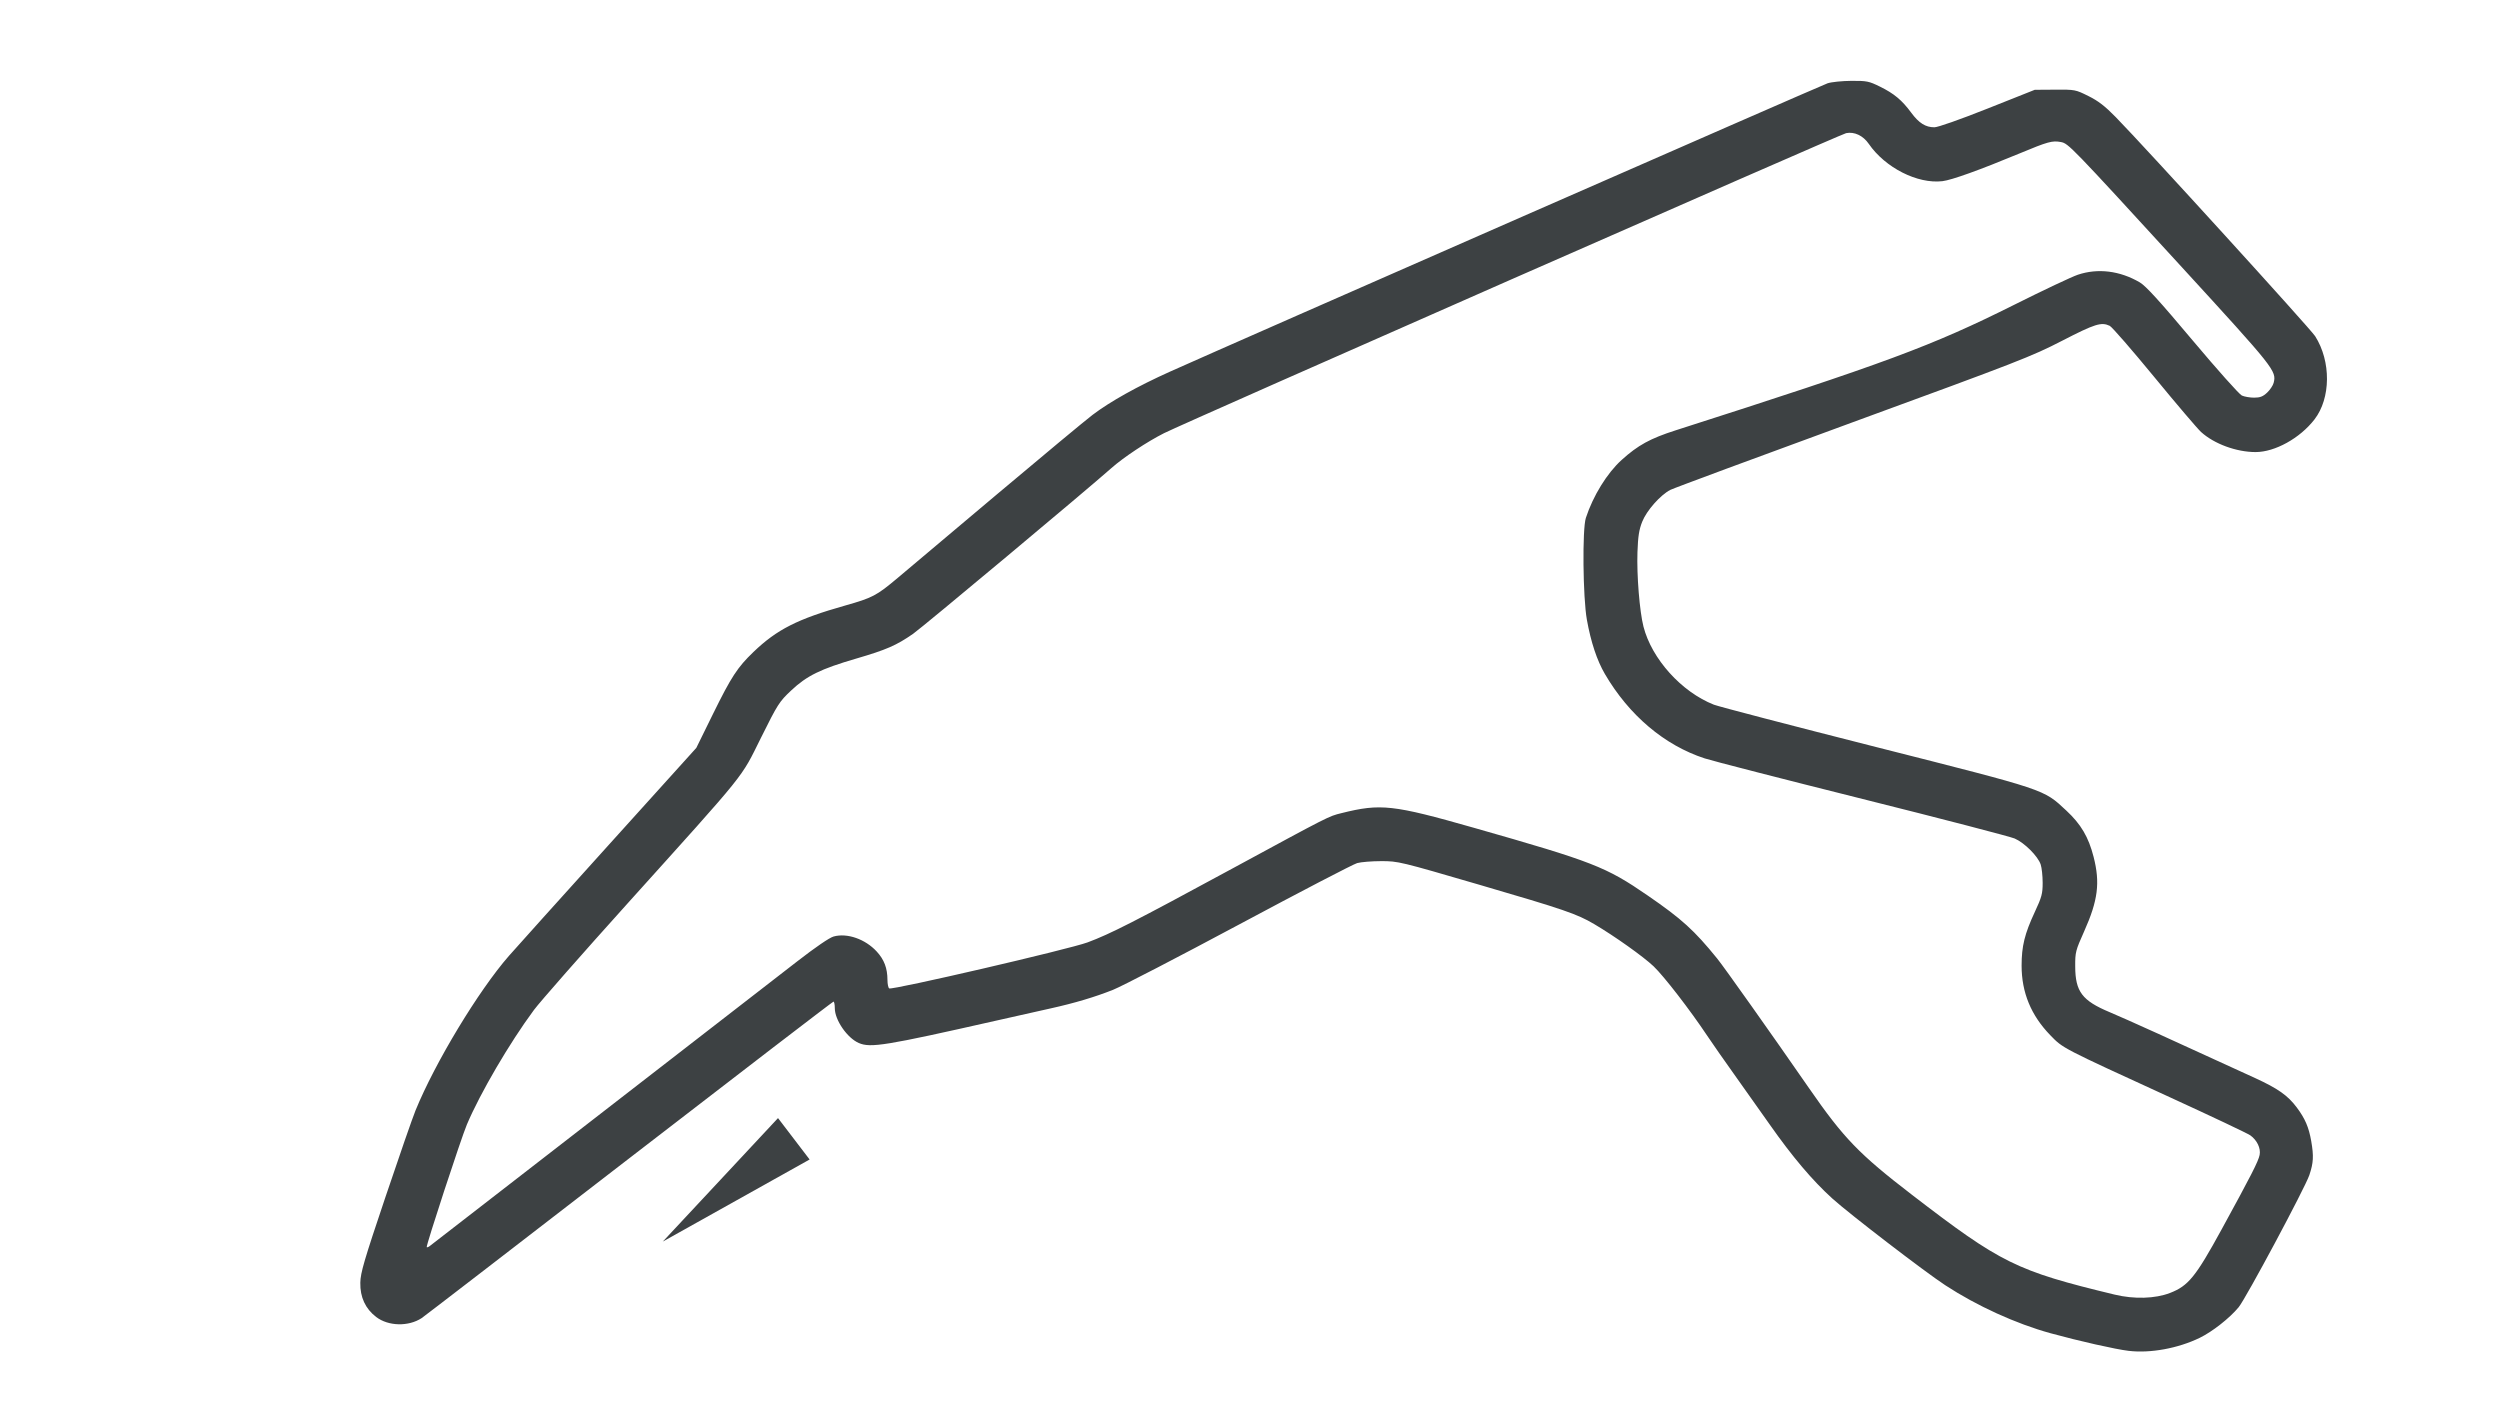
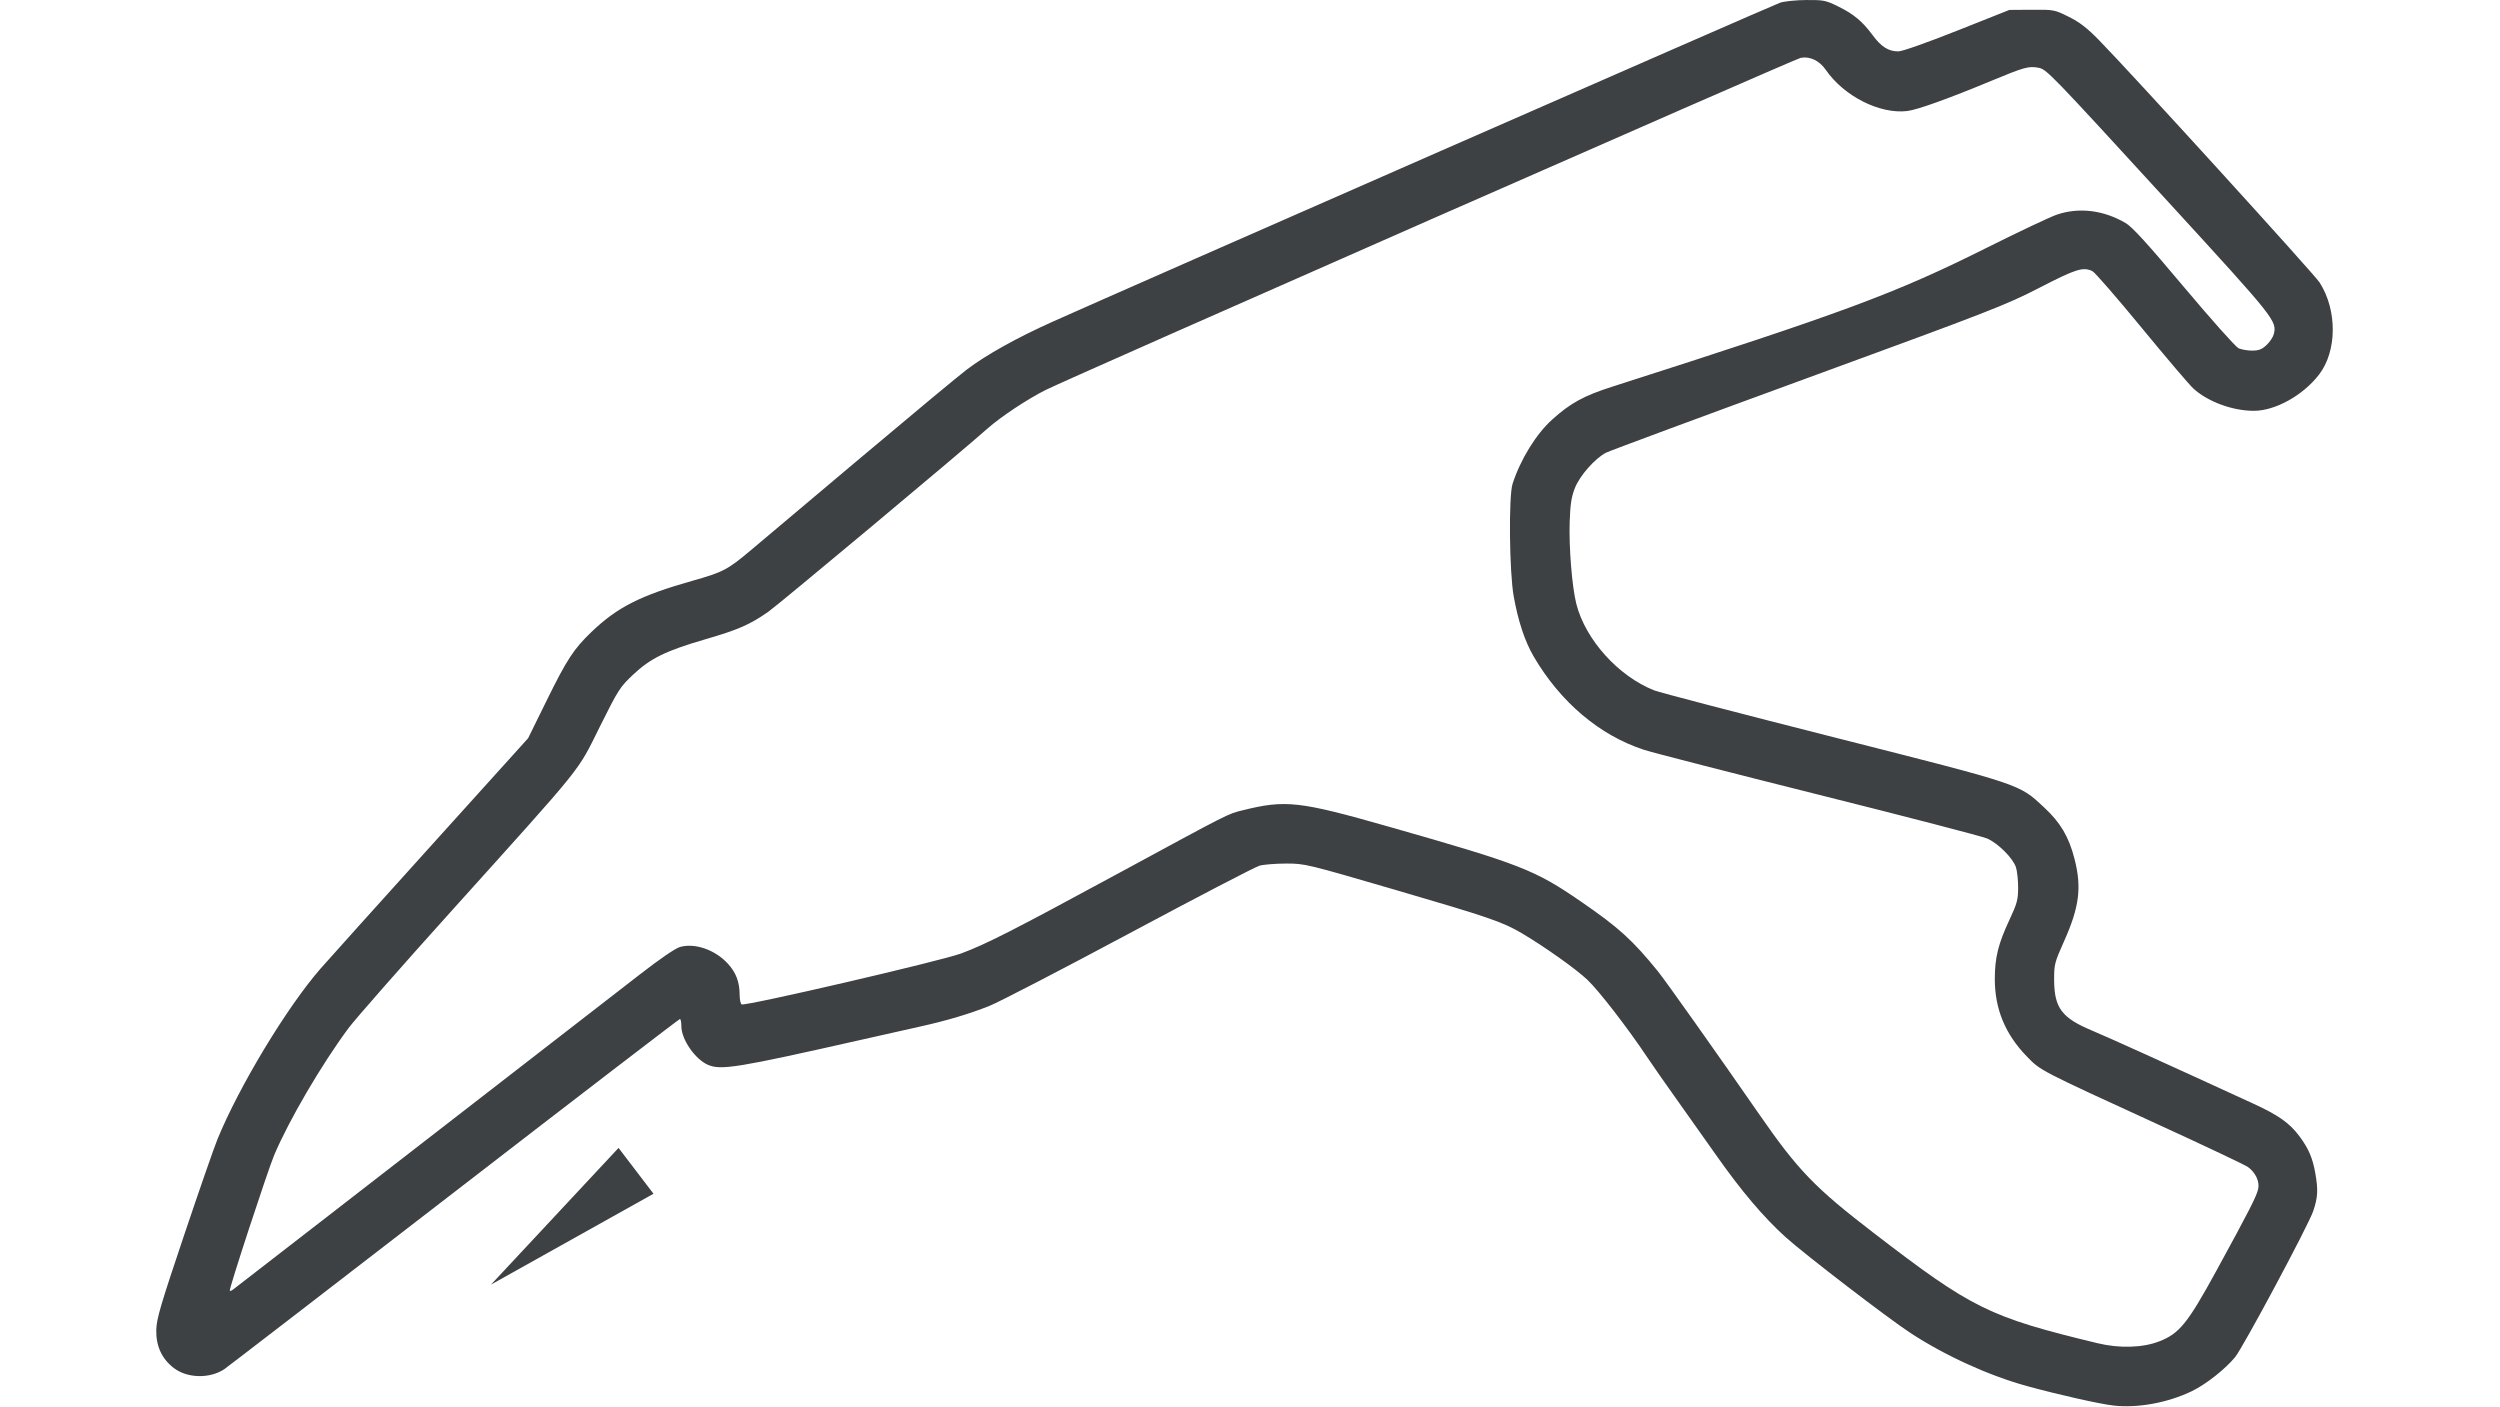
<svg xmlns="http://www.w3.org/2000/svg" width="128" height="72" viewBox="0 0 128 72" fill="none">
-   <path d="M108.989 69.164C108.323 69.086 106.449 68.663 104.989 68.262C103.223 67.777 101.205 66.857 99.596 65.803C98.543 65.113 94.682 62.148 93.819 61.367C92.799 60.444 91.765 59.222 90.608 57.573C90.07 56.807 89.239 55.634 88.761 54.966C88.284 54.299 87.677 53.429 87.413 53.034C86.527 51.705 85.195 49.982 84.663 49.474C84.139 48.976 82.656 47.922 81.618 47.311C80.728 46.788 80.092 46.57 75.755 45.303C71.671 44.11 71.586 44.09 70.722 44.09C70.238 44.091 69.683 44.135 69.487 44.19C69.291 44.244 66.581 45.654 63.465 47.322C60.348 48.99 57.434 50.501 56.989 50.678C56.061 51.048 55.024 51.357 53.798 51.629C53.328 51.733 52.054 52.02 50.966 52.265C45.34 53.537 44.575 53.662 43.975 53.404C43.378 53.148 42.742 52.227 42.742 51.619C42.742 51.433 42.711 51.282 42.674 51.283C42.637 51.284 37.925 54.899 32.203 59.316C26.482 63.734 21.706 67.41 21.59 67.486C20.913 67.93 19.884 67.905 19.262 67.431C18.709 67.009 18.433 66.415 18.448 65.674C18.458 65.163 18.64 64.542 19.73 61.303C20.428 59.227 21.124 57.225 21.275 56.854C22.279 54.397 24.497 50.727 26.054 48.944C26.378 48.573 28.67 46.025 31.147 43.281L35.651 38.292L36.513 36.539C37.442 34.652 37.76 34.166 38.575 33.383C39.776 32.229 40.838 31.691 43.267 31.005C44.671 30.608 44.881 30.498 45.955 29.595C46.439 29.187 48.736 27.253 51.058 25.297C53.381 23.341 55.578 21.515 55.941 21.24C56.842 20.557 58.252 19.77 59.913 19.024C63.326 17.492 93.251 4.37 93.573 4.264C93.771 4.199 94.317 4.143 94.788 4.14C95.582 4.135 95.687 4.156 96.256 4.436C96.98 4.792 97.379 5.126 97.856 5.771C98.25 6.304 98.588 6.517 99.041 6.517C99.223 6.517 100.345 6.122 101.765 5.558L104.18 4.598L105.218 4.591C106.241 4.584 106.266 4.589 106.926 4.917C107.432 5.168 107.774 5.432 108.325 5.995C109.849 7.553 118.29 16.827 118.536 17.213C119.356 18.503 119.341 20.388 118.502 21.474C117.759 22.436 116.478 23.146 115.486 23.146C114.503 23.146 113.362 22.726 112.693 22.117C112.51 21.949 111.429 20.68 110.292 19.296C109.155 17.912 108.132 16.736 108.018 16.682C107.587 16.478 107.267 16.578 105.582 17.446C104.013 18.255 103.353 18.511 94.866 21.617C89.891 23.438 85.685 24.997 85.519 25.083C85.008 25.348 84.305 26.144 84.08 26.715C83.919 27.121 83.866 27.464 83.838 28.27C83.797 29.456 83.947 31.304 84.146 32.083C84.57 33.738 86.093 35.427 87.75 36.08C87.99 36.174 91.724 37.149 96.048 38.246C104.834 40.474 104.611 40.399 105.794 41.5C106.545 42.198 106.933 42.856 107.193 43.874C107.532 45.199 107.418 46.1 106.709 47.685C106.268 48.672 106.247 48.754 106.251 49.483C106.256 50.771 106.605 51.233 108.015 51.823C108.804 52.153 111.397 53.328 115.461 55.196C116.63 55.733 117.134 56.088 117.59 56.696C118.018 57.266 118.21 57.712 118.334 58.421C118.469 59.196 118.45 59.537 118.237 60.169C118.014 60.827 114.99 66.479 114.619 66.93C114.162 67.485 113.269 68.186 112.62 68.5C111.508 69.037 110.101 69.295 108.989 69.164ZM111.101 66.201C112.041 65.839 112.418 65.376 113.746 62.947C115.273 60.156 115.626 59.465 115.693 59.132C115.76 58.794 115.561 58.376 115.215 58.129C115.078 58.032 113.227 57.155 111.101 56.181C105.518 53.621 105.634 53.681 104.976 53.004C103.989 51.987 103.506 50.816 103.506 49.441C103.506 48.442 103.661 47.812 104.183 46.691C104.538 45.929 104.584 45.759 104.584 45.199C104.584 44.851 104.539 44.429 104.483 44.261C104.342 43.837 103.65 43.147 103.15 42.931C102.92 42.833 99.418 41.922 95.366 40.908C91.315 39.894 87.676 38.959 87.281 38.83C85.223 38.16 83.407 36.624 82.171 34.509C81.765 33.815 81.453 32.874 81.248 31.73C81.044 30.591 81.009 27.088 81.196 26.517C81.567 25.384 82.282 24.225 83.026 23.551C83.863 22.794 84.491 22.45 85.792 22.033C96.574 18.582 98.901 17.719 103.148 15.595C104.621 14.857 106.078 14.17 106.384 14.067C107.408 13.722 108.539 13.861 109.557 14.458C109.866 14.639 110.562 15.402 112.258 17.422C113.515 18.918 114.651 20.192 114.782 20.251C114.913 20.311 115.195 20.36 115.41 20.36C115.716 20.36 115.861 20.304 116.075 20.104C116.226 19.963 116.377 19.737 116.411 19.601C116.564 18.993 116.466 18.87 111.714 13.683C105.986 7.43 105.904 7.346 105.515 7.272C105.076 7.19 104.854 7.251 103.394 7.859C101.356 8.706 99.926 9.22 99.452 9.276C98.178 9.427 96.524 8.589 95.682 7.366C95.391 6.943 94.945 6.732 94.522 6.817C94.237 6.874 60.693 21.629 59.598 22.179C58.739 22.611 57.516 23.422 56.899 23.97C55.635 25.093 47.227 32.119 46.753 32.449C45.899 33.043 45.377 33.27 43.846 33.717C42.015 34.251 41.309 34.597 40.504 35.356C39.901 35.923 39.819 36.051 38.968 37.762C37.902 39.905 38.336 39.365 32.139 46.247C29.801 48.843 27.641 51.301 27.338 51.71C26.091 53.394 24.588 55.962 23.906 57.573C23.609 58.276 21.797 63.805 21.848 63.855C21.867 63.875 21.935 63.85 21.998 63.801C22.061 63.751 23.933 62.302 26.157 60.58C30.521 57.203 38.336 51.148 40.809 49.229C41.761 48.491 42.468 48.007 42.684 47.948C43.378 47.758 44.3 48.08 44.888 48.718C45.271 49.133 45.437 49.573 45.438 50.174C45.438 50.382 45.479 50.576 45.528 50.607C45.682 50.702 54.752 48.598 55.685 48.25C56.848 47.817 58.073 47.193 63.056 44.491C68.128 41.742 68.014 41.799 68.685 41.632C70.69 41.131 71.308 41.2 75.463 42.383C81.569 44.123 82.22 44.376 84.359 45.848C86.108 47.051 86.743 47.627 87.921 49.079C88.269 49.507 90.655 52.875 92.619 55.709C94.402 58.283 95.179 59.087 97.893 61.174C102.465 64.689 103.237 65.069 108.27 66.284C109.27 66.525 110.339 66.494 111.101 66.201Z" fill="#3D4143" />
-   <path d="M39.834 57.246L40.643 58.306L41.452 59.366L37.693 61.468L33.935 63.569L36.885 60.408L39.834 57.246Z" fill="#3D4143" />
+   <path d="M108.203 71.963C107.466 71.876 105.391 71.408 103.776 70.965C101.822 70.428 99.588 69.409 97.807 68.243C96.642 67.48 92.369 64.199 91.414 63.334C90.285 62.312 89.141 60.96 87.86 59.135C87.265 58.287 86.345 56.989 85.817 56.25C85.288 55.511 84.617 54.549 84.325 54.111C83.344 52.641 81.871 50.733 81.281 50.172C80.702 49.62 79.061 48.455 77.911 47.778C76.926 47.199 76.222 46.958 71.423 45.556C66.903 44.236 66.808 44.213 65.852 44.214C65.317 44.214 64.702 44.263 64.486 44.324C64.269 44.384 61.27 45.944 57.821 47.79C54.371 49.637 51.146 51.308 50.654 51.504C49.627 51.913 48.479 52.256 47.122 52.557C46.603 52.672 45.193 52.989 43.989 53.261C37.763 54.668 36.916 54.806 36.251 54.521C35.591 54.238 34.886 53.218 34.886 52.546C34.886 52.34 34.853 52.172 34.812 52.173C34.771 52.175 29.556 56.175 23.224 61.065C16.891 65.954 11.606 70.022 11.478 70.106C10.729 70.597 9.589 70.57 8.901 70.044C8.289 69.578 7.984 68.92 8.001 68.101C8.012 67.535 8.213 66.847 9.419 63.263C10.192 60.965 10.962 58.749 11.13 58.339C12.241 55.62 14.695 51.558 16.419 49.585C16.777 49.175 19.313 46.354 22.055 43.318L27.039 37.797L27.994 35.857C29.022 33.768 29.373 33.23 30.276 32.363C31.605 31.087 32.78 30.491 35.468 29.732C37.022 29.293 37.254 29.171 38.443 28.171C38.979 27.72 41.52 25.58 44.091 23.415C46.661 21.251 49.093 19.23 49.495 18.925C50.492 18.169 52.052 17.298 53.891 16.473C57.668 14.778 90.785 0.255 91.142 0.138C91.361 0.066 91.966 0.004 92.486 0.001C93.365 -0.005 93.481 0.018 94.111 0.328C94.912 0.722 95.354 1.091 95.882 1.805C96.318 2.395 96.692 2.631 97.194 2.631C97.394 2.631 98.637 2.193 100.208 1.569L102.88 0.508L104.03 0.5C105.162 0.492 105.19 0.497 105.92 0.86C106.479 1.138 106.858 1.43 107.468 2.054C109.155 3.777 118.497 14.041 118.768 14.469C119.676 15.896 119.659 17.983 118.731 19.184C117.909 20.249 116.491 21.034 115.393 21.034C114.305 21.034 113.043 20.569 112.303 19.895C112.099 19.71 110.903 18.305 109.645 16.774C108.387 15.242 107.254 13.94 107.129 13.881C106.651 13.655 106.297 13.765 104.433 14.726C102.696 15.621 101.966 15.905 92.573 19.343C87.067 21.357 82.413 23.083 82.229 23.178C81.663 23.471 80.885 24.352 80.636 24.984C80.458 25.434 80.399 25.813 80.368 26.705C80.323 28.017 80.489 30.063 80.709 30.925C81.178 32.757 82.863 34.625 84.697 35.348C84.963 35.453 89.095 36.532 93.881 37.745C103.605 40.211 103.358 40.129 104.667 41.347C105.498 42.12 105.927 42.847 106.215 43.974C106.591 45.44 106.464 46.438 105.68 48.192C105.192 49.284 105.169 49.375 105.172 50.182C105.179 51.607 105.564 52.119 107.125 52.771C107.998 53.137 110.868 54.437 115.365 56.504C116.659 57.099 117.217 57.492 117.722 58.164C118.195 58.795 118.408 59.289 118.545 60.073C118.695 60.931 118.673 61.309 118.437 62.008C118.191 62.737 114.844 68.992 114.434 69.49C113.927 70.104 112.939 70.881 112.222 71.228C110.991 71.823 109.434 72.108 108.203 71.963V71.963ZM110.54 68.683C111.58 68.283 111.997 67.77 113.468 65.082C115.158 61.994 115.548 61.229 115.622 60.86C115.697 60.486 115.476 60.023 115.093 59.751C114.942 59.643 112.893 58.672 110.54 57.594C104.361 54.761 104.489 54.828 103.762 54.078C102.669 52.953 102.134 51.657 102.134 50.135C102.134 49.029 102.306 48.333 102.885 47.092C103.278 46.249 103.328 46.06 103.328 45.44C103.328 45.055 103.278 44.588 103.216 44.402C103.06 43.933 102.294 43.169 101.741 42.931C101.487 42.822 97.61 41.814 93.126 40.692C88.643 39.569 84.616 38.535 84.178 38.392C81.901 37.651 79.891 35.951 78.523 33.61C78.074 32.841 77.729 31.801 77.502 30.535C77.276 29.274 77.238 25.397 77.445 24.765C77.855 23.511 78.646 22.228 79.47 21.483C80.396 20.645 81.091 20.264 82.531 19.803C94.464 15.983 97.038 15.028 101.738 12.677C103.369 11.861 104.981 11.1 105.32 10.986C106.454 10.604 107.705 10.759 108.831 11.419C109.173 11.619 109.943 12.464 111.821 14.7C113.212 16.356 114.469 17.765 114.614 17.831C114.759 17.897 115.072 17.951 115.31 17.951C115.648 17.951 115.808 17.889 116.045 17.667C116.212 17.512 116.379 17.261 116.417 17.111C116.586 16.439 116.477 16.302 111.218 10.561C104.879 3.641 104.789 3.548 104.358 3.467C103.872 3.376 103.627 3.444 102.011 4.116C99.755 5.053 98.173 5.622 97.648 5.685C96.238 5.852 94.407 4.924 93.476 3.571C93.154 3.103 92.661 2.869 92.192 2.963C91.877 3.026 54.753 19.356 53.542 19.964C52.59 20.442 51.238 21.34 50.554 21.947C49.156 23.189 39.851 30.965 39.326 31.331C38.38 31.987 37.804 32.239 36.109 32.733C34.083 33.324 33.301 33.707 32.41 34.547C31.743 35.175 31.653 35.317 30.71 37.21C29.53 39.581 30.011 38.984 23.152 46.601C20.565 49.473 18.174 52.194 17.839 52.647C16.459 54.51 14.796 57.352 14.041 59.135C13.712 59.913 11.707 66.032 11.763 66.088C11.785 66.109 11.86 66.082 11.929 66.027C11.999 65.972 14.07 64.368 16.533 62.463C21.362 58.725 30.011 52.025 32.748 49.901C33.801 49.083 34.584 48.548 34.823 48.483C35.591 48.272 36.611 48.629 37.262 49.335C37.686 49.794 37.869 50.281 37.87 50.947C37.871 51.176 37.916 51.392 37.971 51.425C38.141 51.531 48.178 49.202 49.212 48.817C50.498 48.338 51.854 47.647 57.369 44.657C62.982 41.614 62.856 41.678 63.598 41.493C65.817 40.939 66.501 41.014 71.099 42.324C77.857 44.249 78.578 44.53 80.944 46.159C82.88 47.49 83.583 48.128 84.887 49.734C85.272 50.209 87.913 53.935 90.086 57.072C92.06 59.92 92.919 60.811 95.923 63.12C100.983 67.01 101.837 67.431 107.407 68.775C108.514 69.042 109.697 69.008 110.54 68.683V68.683Z" fill="#3D4143" />
+   <path d="M31.669 58.773L32.564 59.946L33.459 61.12L29.3 63.445L25.14 65.771L28.405 62.272L31.669 58.773Z" fill="#3D4143" />
</svg>
